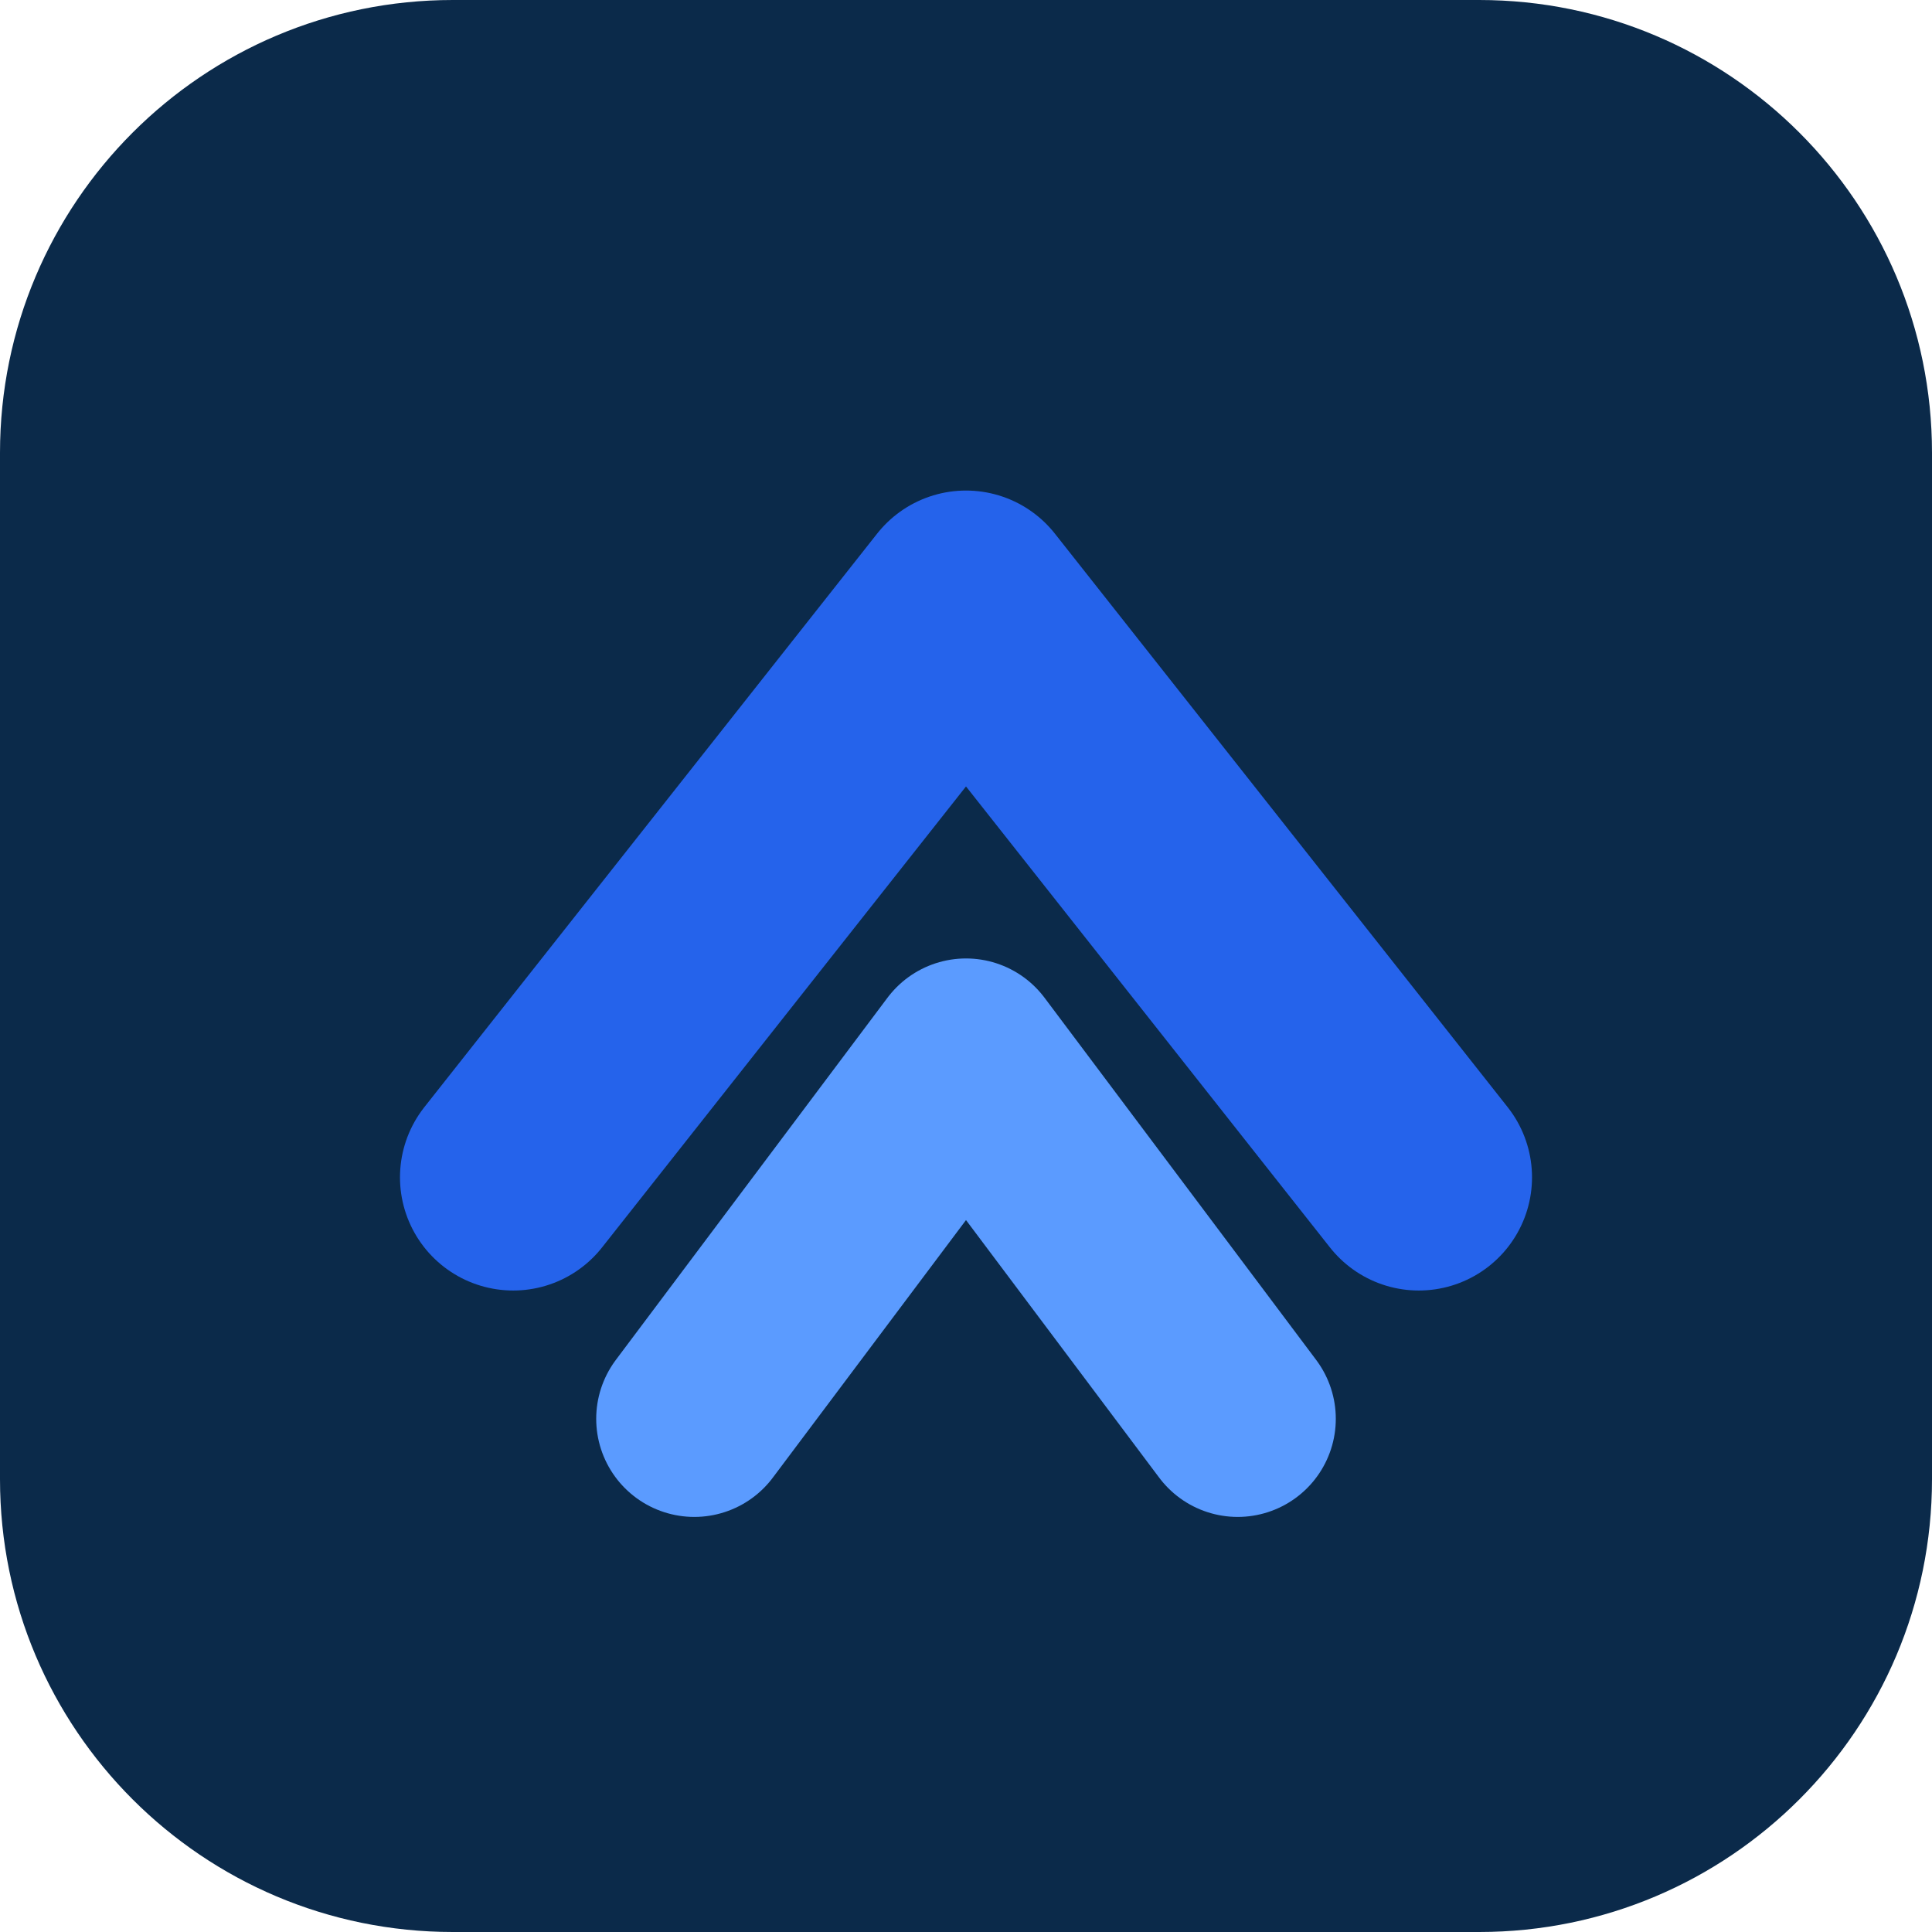
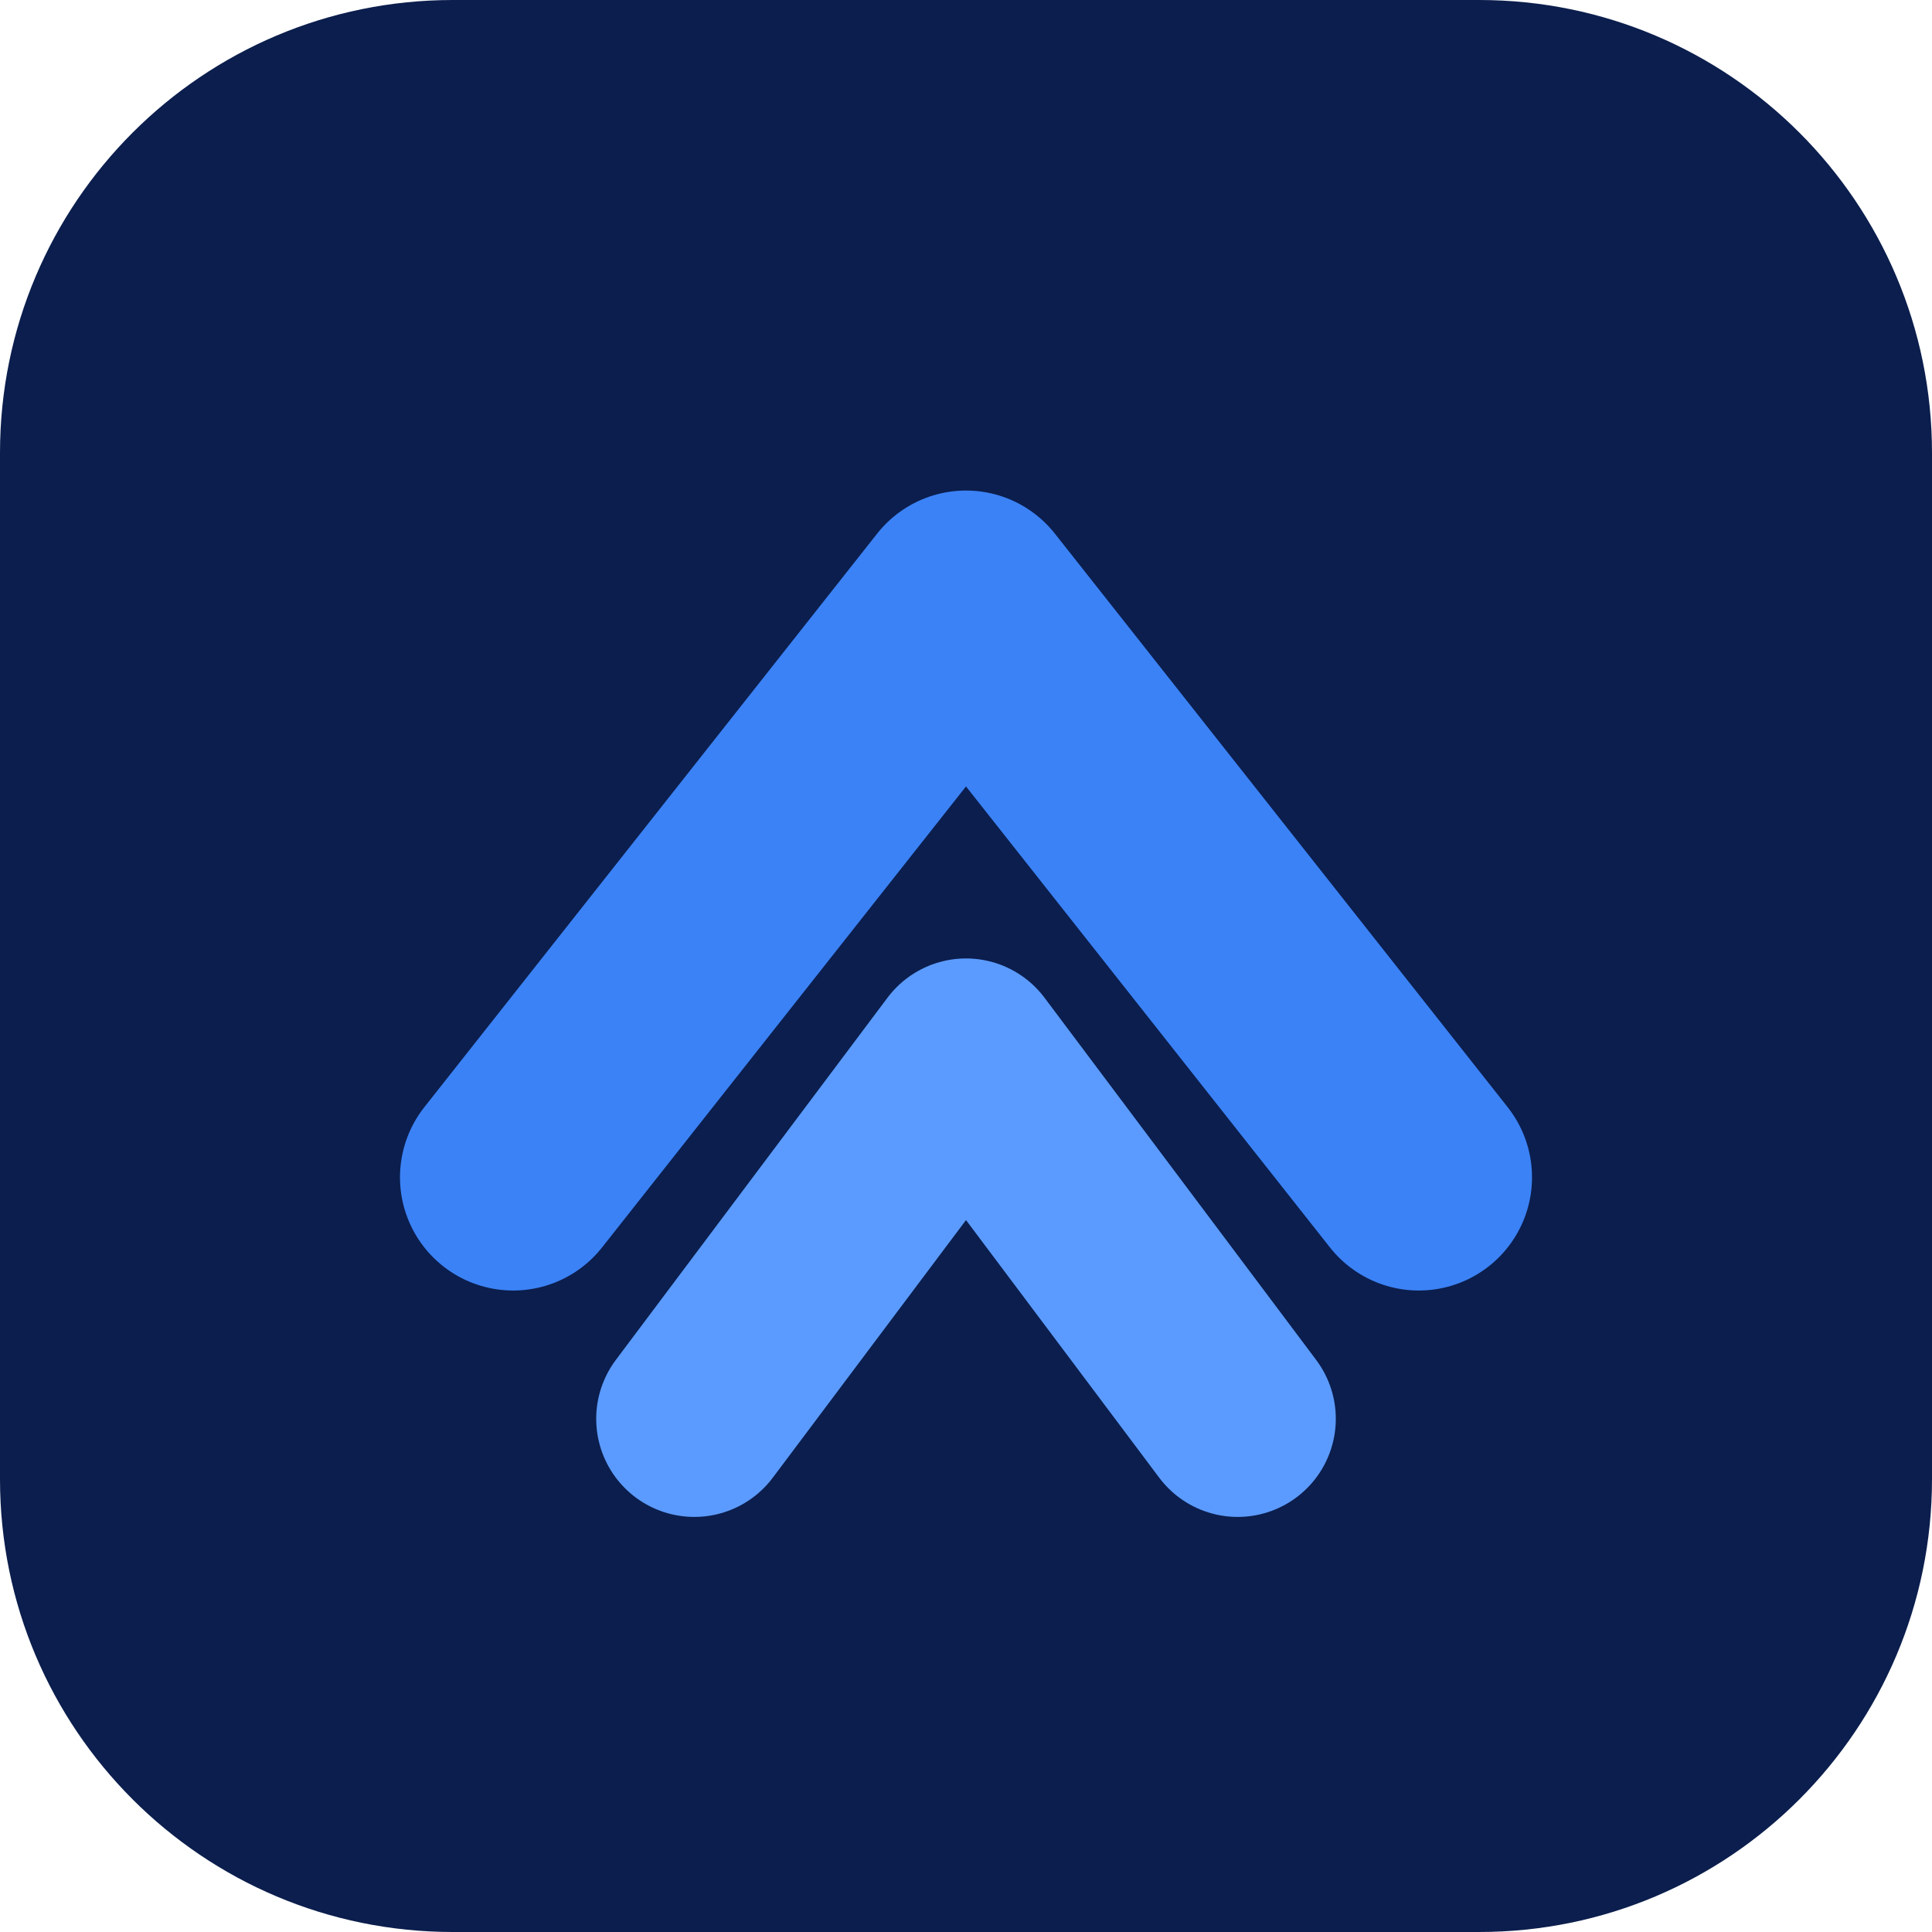
<svg xmlns="http://www.w3.org/2000/svg" width="64" height="64" viewBox="0 0 64 64" fill="none">
-   <rect width="64" height="64" rx="15" fill="#0B2A4A" />
-   <path d="M17 39 L32 20 L47 39" stroke="#2563EB" stroke-width="7.5" stroke-linecap="round" stroke-linejoin="round" />
+   <rect width="64" height="64" rx="15" fill="#0B1E4D" />
+   <path d="M17 39 L32 20 L47 39" stroke="#3B82F6" stroke-width="7.5" stroke-linecap="round" stroke-linejoin="round" />
  <path d="M23 47 L32 35 L41 47" stroke="#5B9BFF" stroke-width="6.5" stroke-linecap="round" stroke-linejoin="round" />
</svg>
